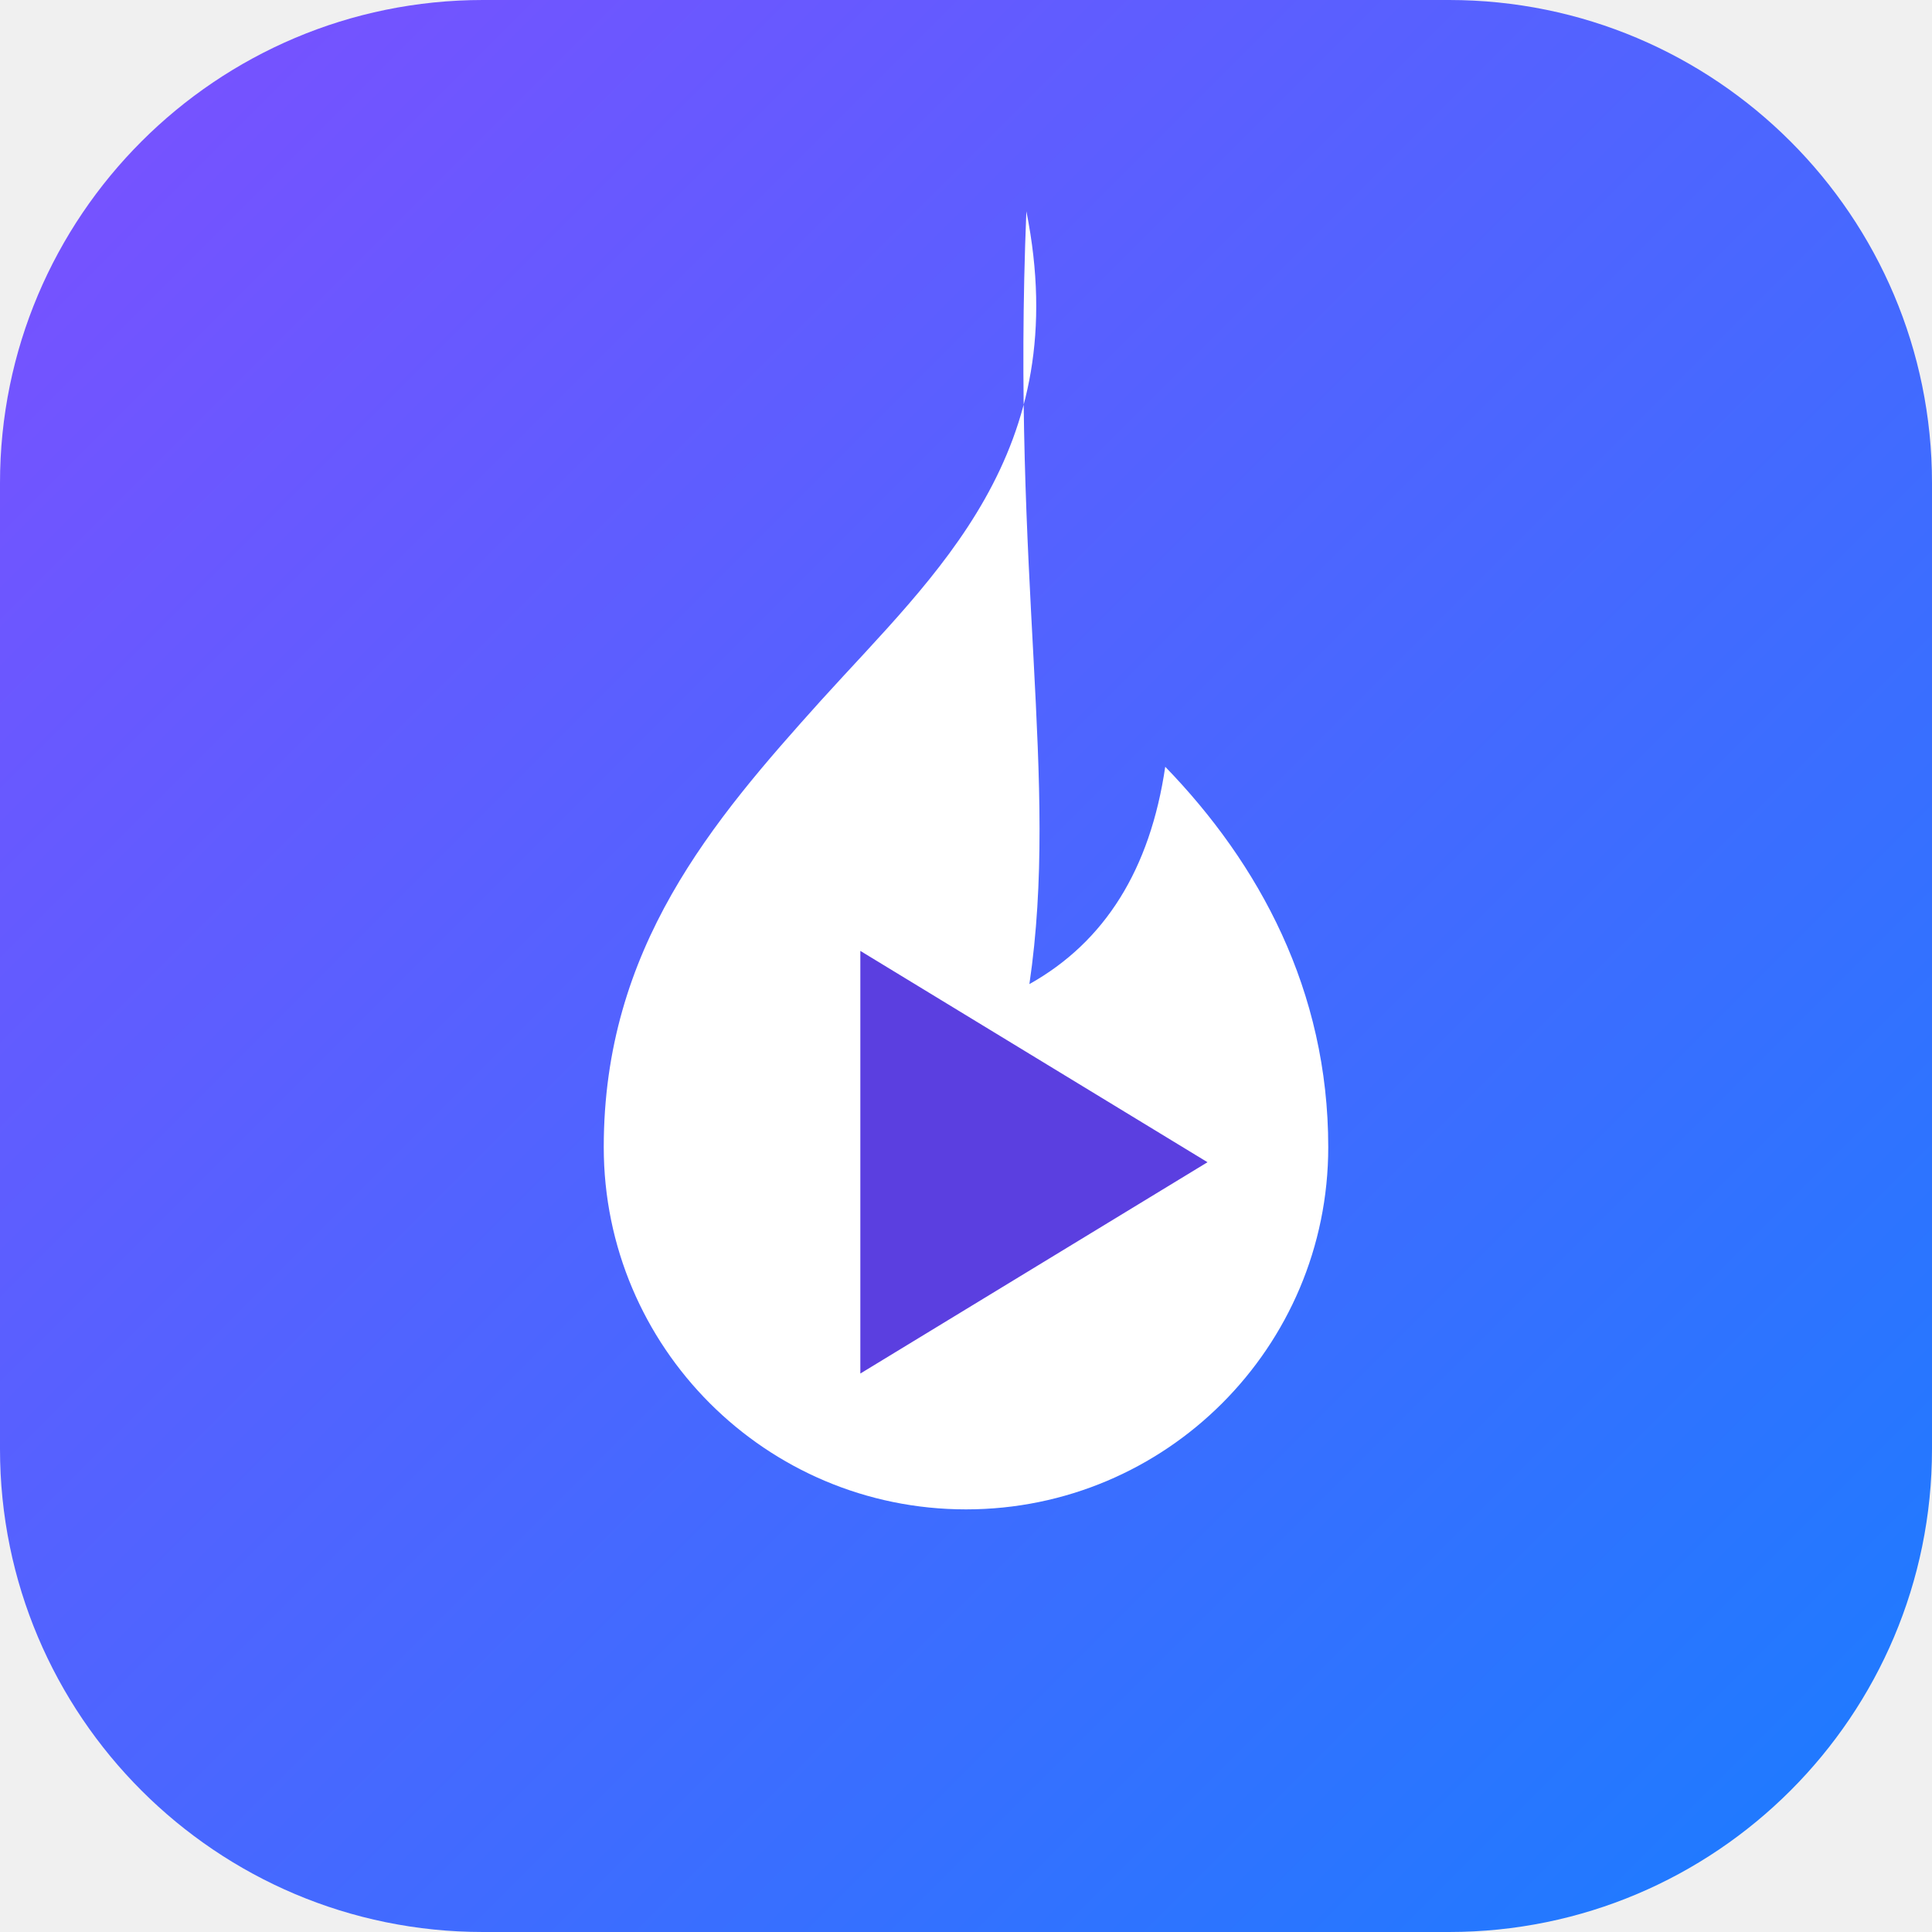
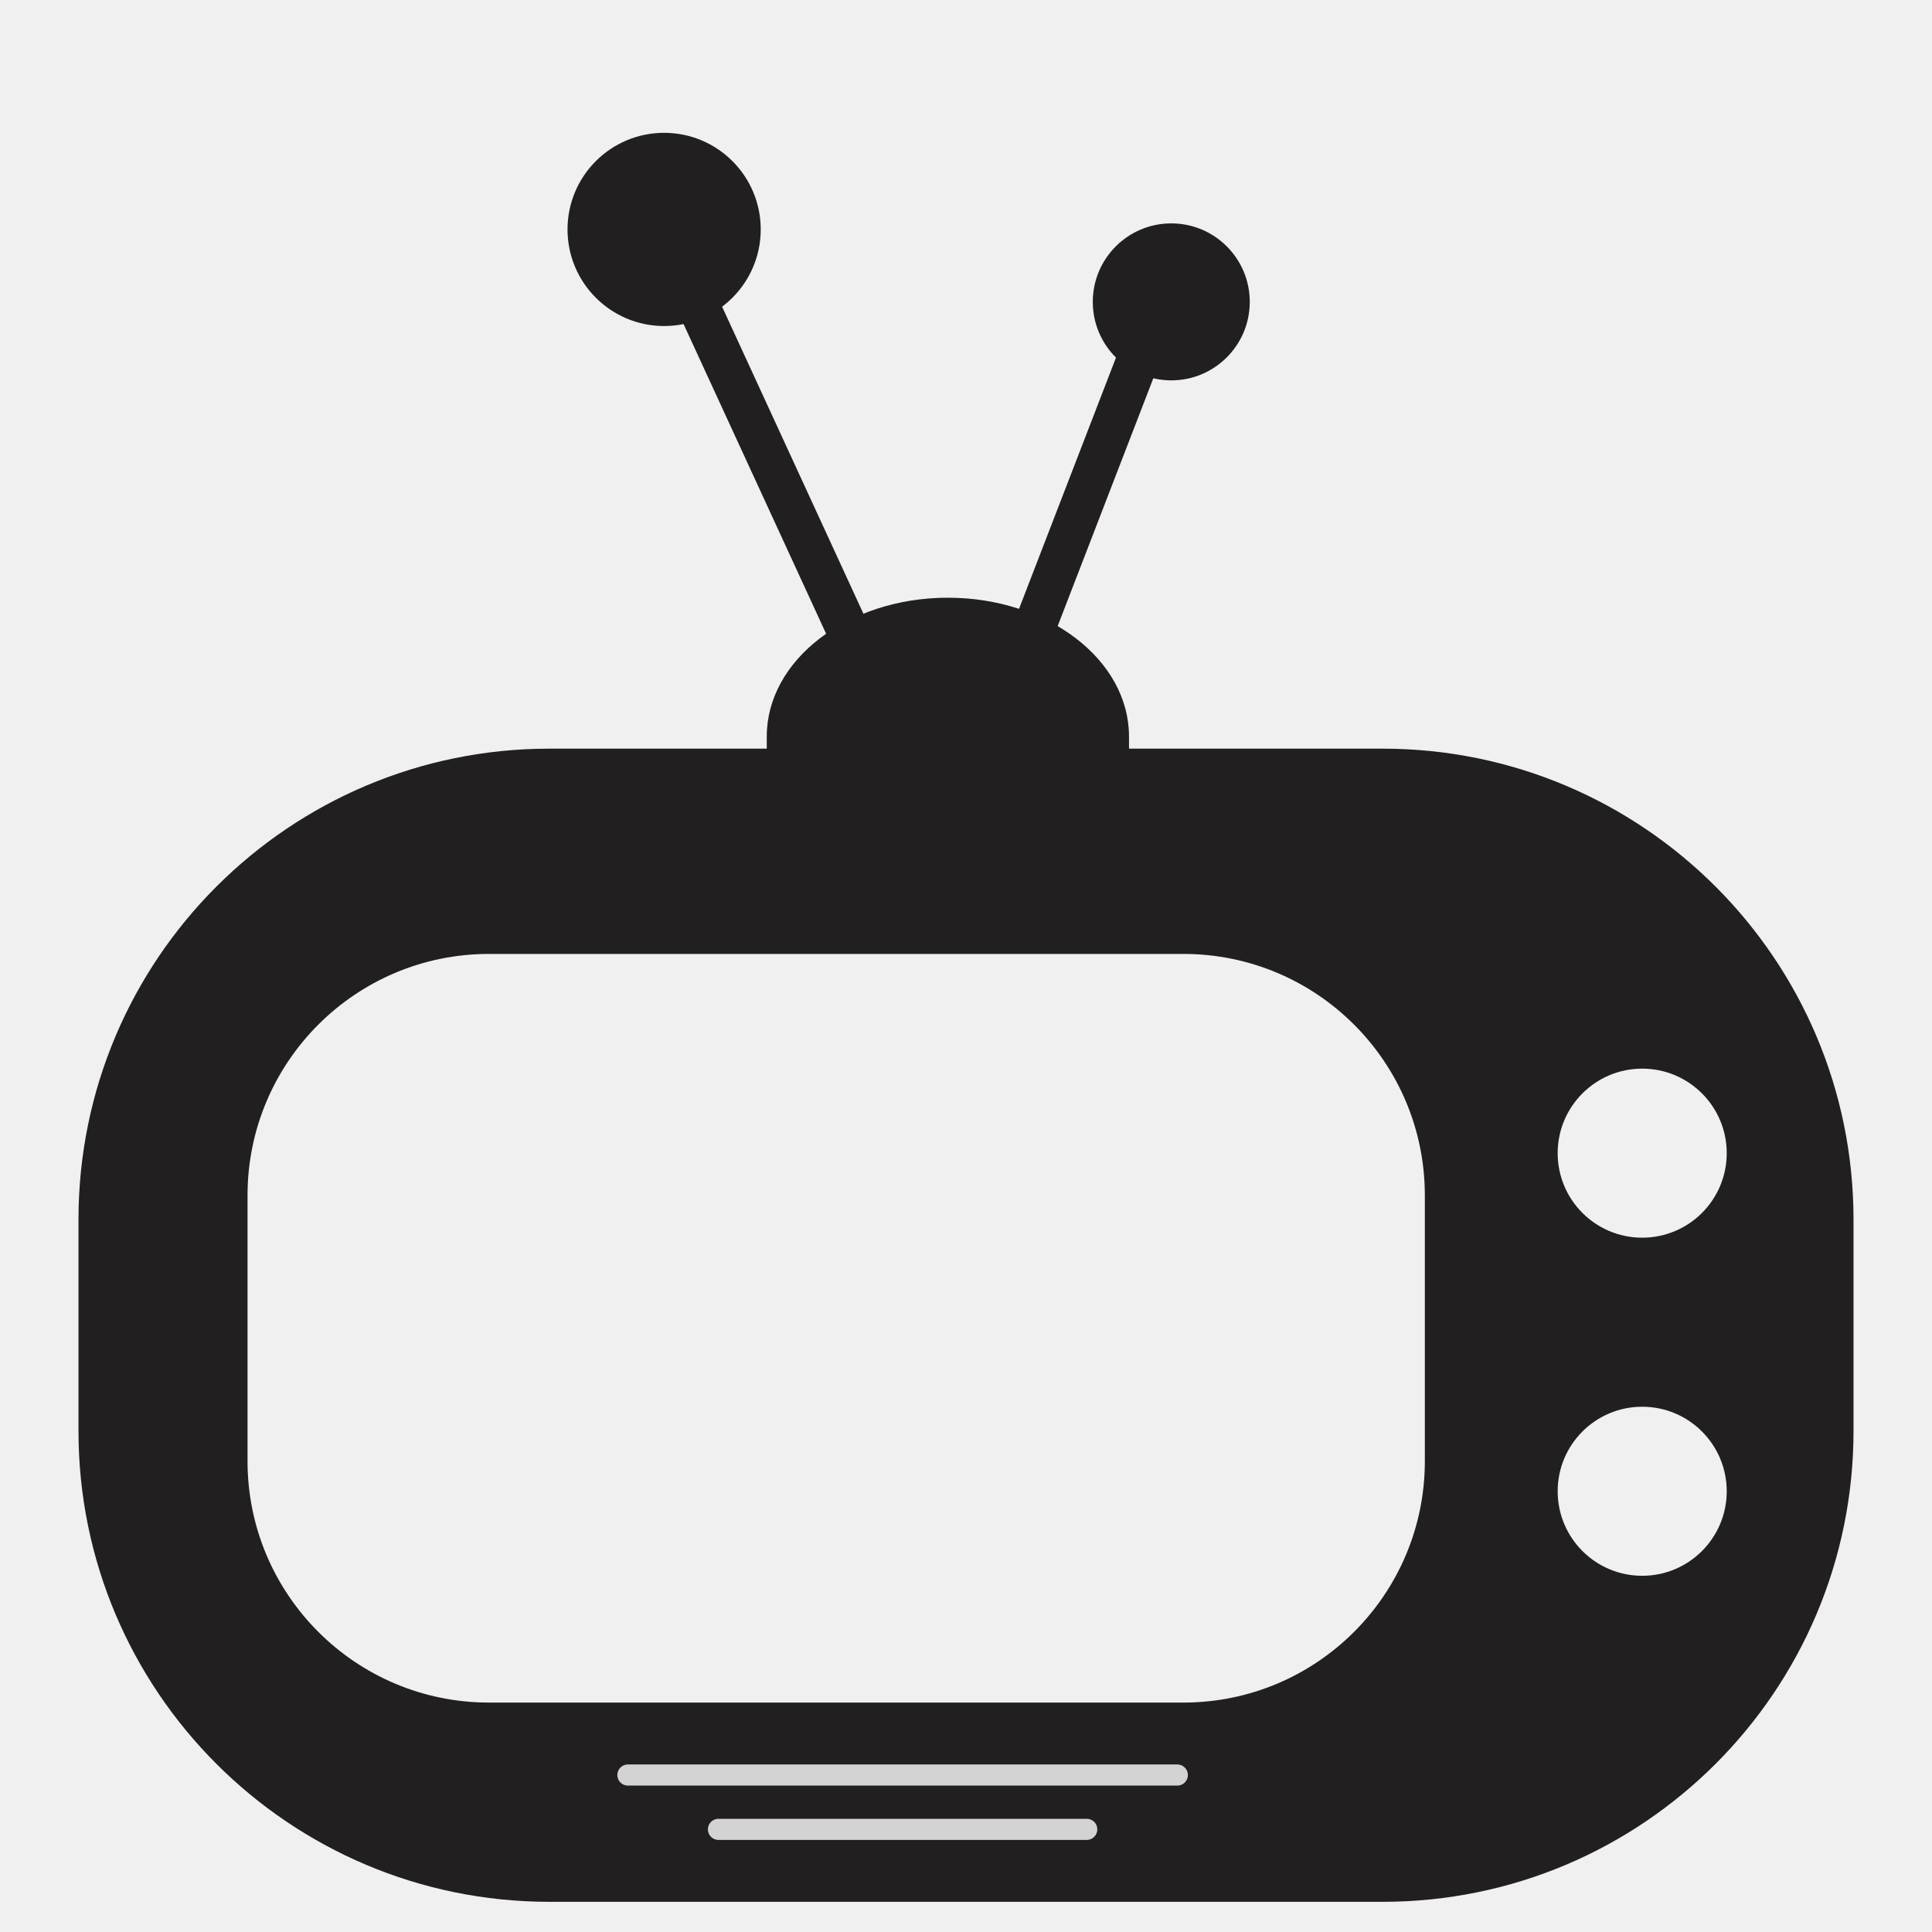
- <svg xmlns="http://www.w3.org/2000/svg" viewBox="0 0 64 64">
-   <defs>
-     <linearGradient id="bg" x1="0" y1="0" x2="1" y2="1">
-       <stop offset="0" stop-color="#7d4fff" />
-       <stop offset="1" stop-color="#197dff" />
-     </linearGradient>
-   </defs>
-   <rect width="64" height="64" rx="16" fill="url(#bg)" />
-   <path fill="#fff" d="M34 7c1.6 8-3 12-6.8 16.2C23.6 27.2 20 31.4 20 38a12 12 0 0 0 24 0c0-5.2-2.3-9.4-5.4-12.6-.5 3.4-2 5.8-4.5 7.2 1-6.8-.6-13.4-.1-25.6z" />
-   <path fill="#5b3fe0" d="M28.5 31.5 40 38.5l-11.5 7z" />
+ <svg xmlns="http://www.w3.org/2000/svg" viewBox="0 0 320 320" fill="#211f20">
+   <path d="m143 110-29-63m55 63 22-57" fill="none" stroke="#211f20" stroke-width="7" stroke-linecap="round" />
+   <circle cx="110" cy="38" r="16" />
+   <circle cx="194" cy="50" r="13" />
+   <path d="M127 132v-10a30 23 0 0 1 60 0v10Z" />
+   <path fill-rule="evenodd" d="M91 124h138a78 78 0 0 1 78 78v35a78 78 0 0 1-78 78H91a78 78 0 0 1-78-78v-35a78 78 0 0 1 78-78Zm-10 34a40 40 0 0 0-40 40v44a40 40 0 0 0 40 40h115a40 40 0 0 0 40-40v-44a40 40 0 0 0-40-40H81Zm191 19a14 14 0 1 0 0 28 14 14 0 0 0 0-28Zm0 56a14 14 0 1 0 0 28 14 14 0 0 0 0-28Z" />
+   <path d="M104 294h91m-76 9h61" stroke="#d3d3d3" stroke-width="3.5" stroke-linecap="round" />
</svg>
